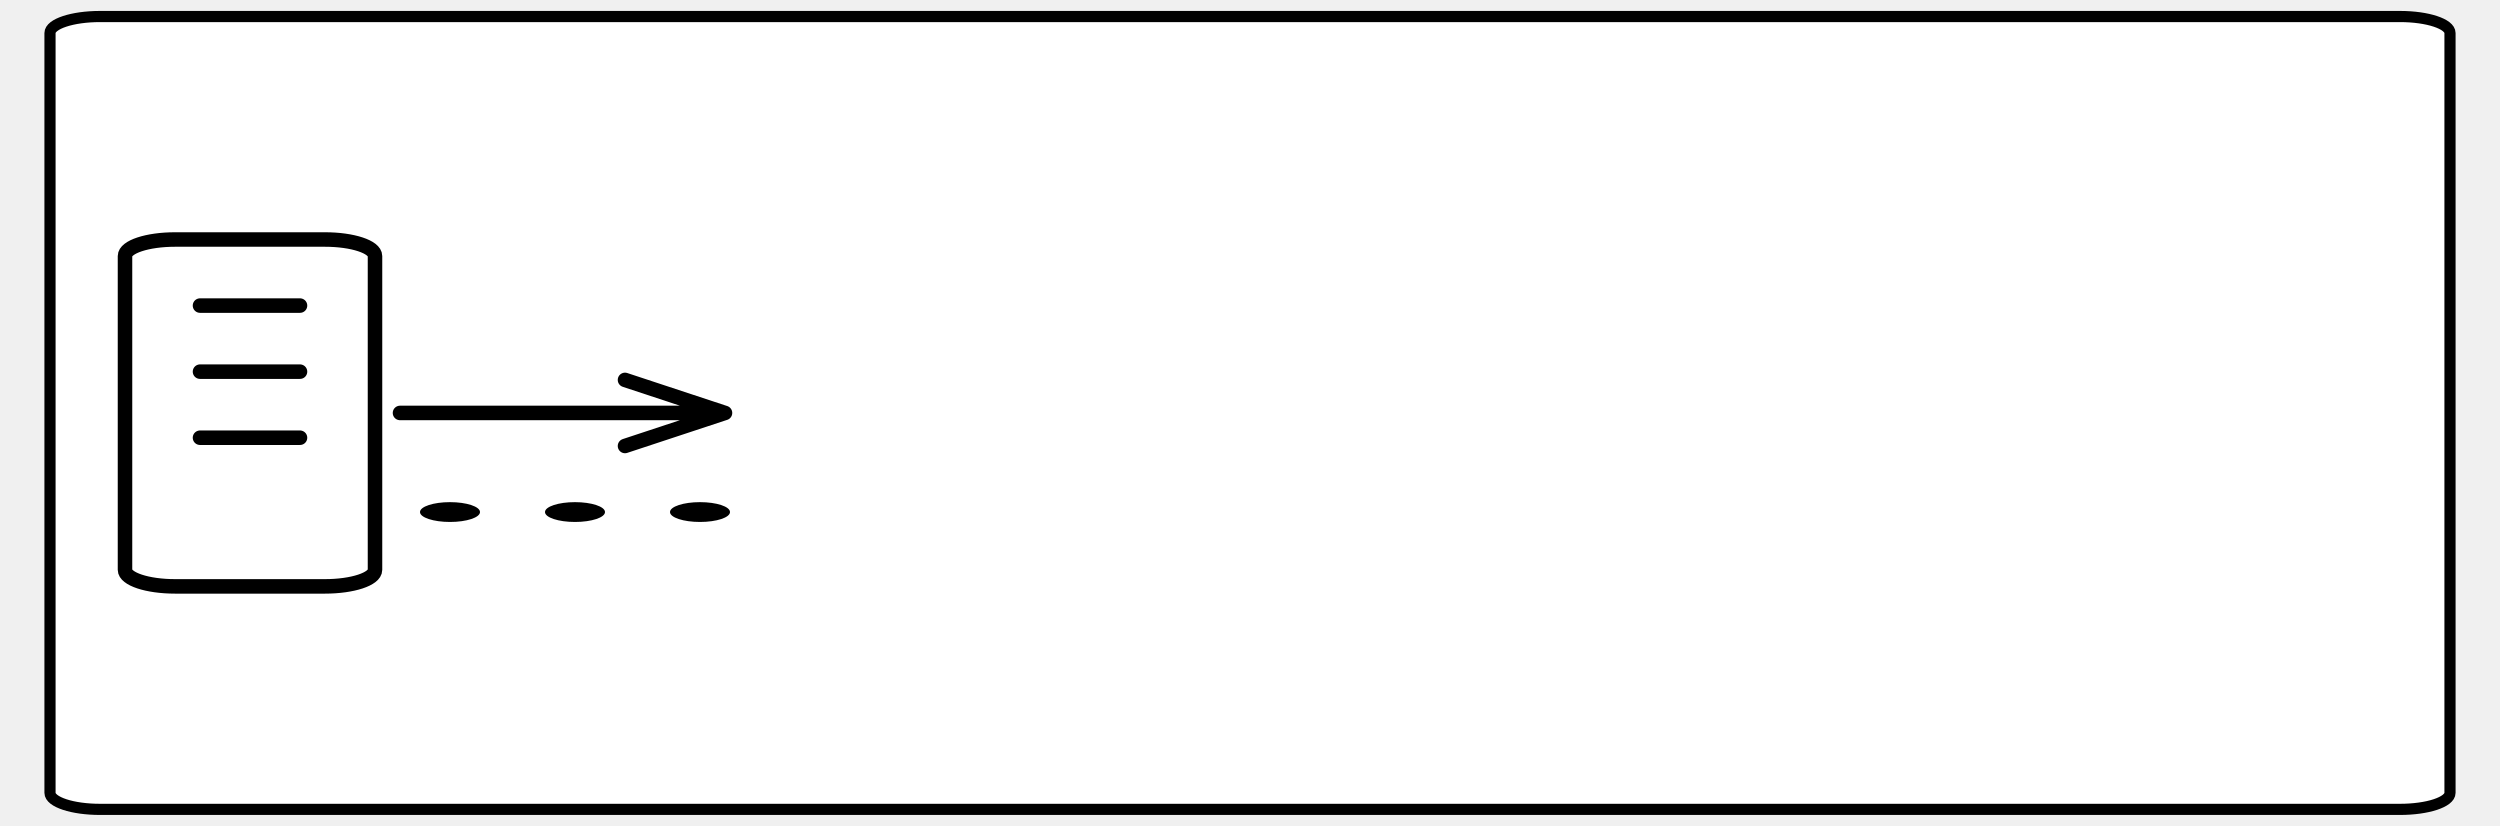
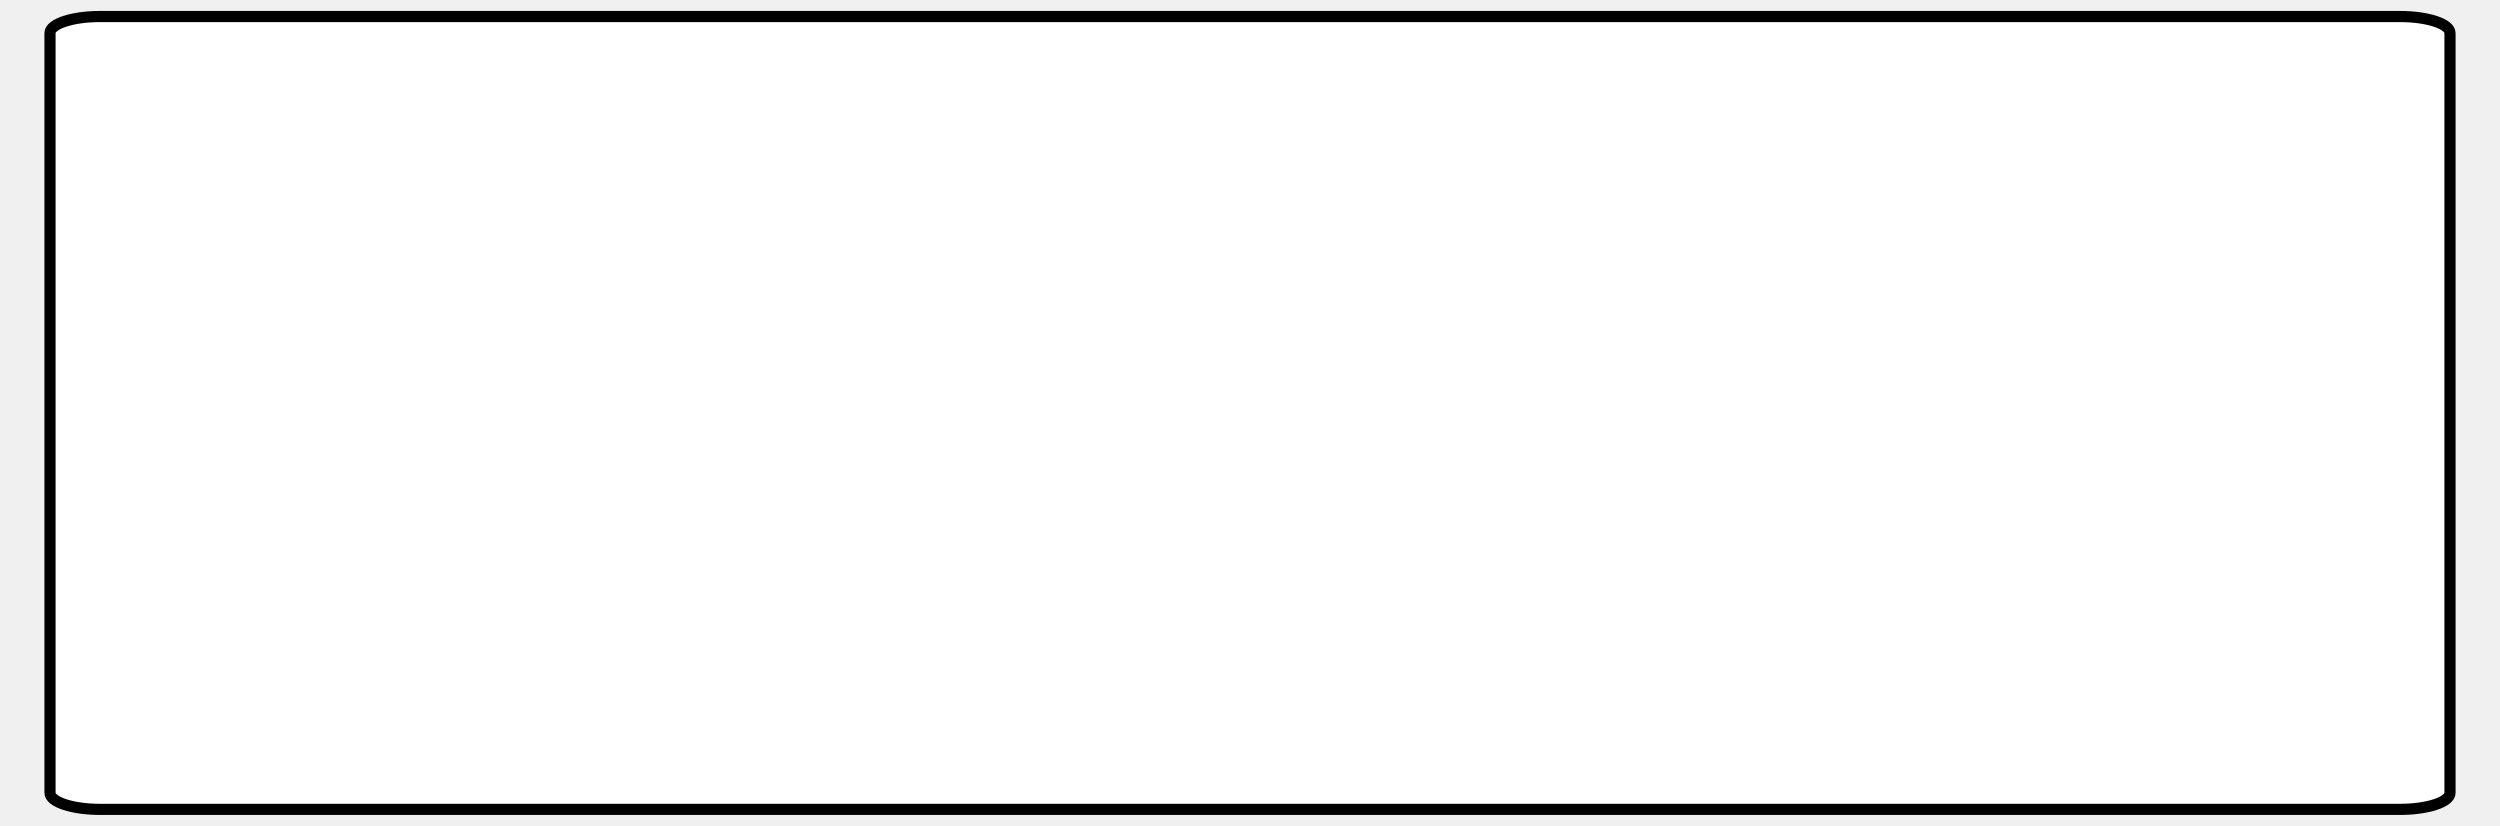
<svg xmlns="http://www.w3.org/2000/svg" viewBox="0 0 100 100" width="224" height="74" preserveAspectRatio="none">
  <rect x="2" y="2" width="96" height="96" rx="2" fill="#ffffff" stroke="#000000" stroke-width="1" vector-effect="non-scaling-stroke" class="node-shape" />
-   <rect x="5" y="29" width="10" height="42" rx="2" fill="none" stroke="#000000" stroke-width="1.3" vector-effect="non-scaling-stroke" class="node-detail" />
-   <path d="M8 37H12M8 45H12M8 53H12M16 50H29M25 46L29 50L25 54" fill="none" stroke="#000000" stroke-width="1.3" stroke-linecap="round" stroke-linejoin="round" vector-effect="non-scaling-stroke" class="node-detail" />
-   <circle cx="18" cy="62" r="1.2" fill="#000000" />
-   <circle cx="23" cy="62" r="1.2" fill="#000000" />
-   <circle cx="28" cy="62" r="1.2" fill="#000000" />
</svg>
